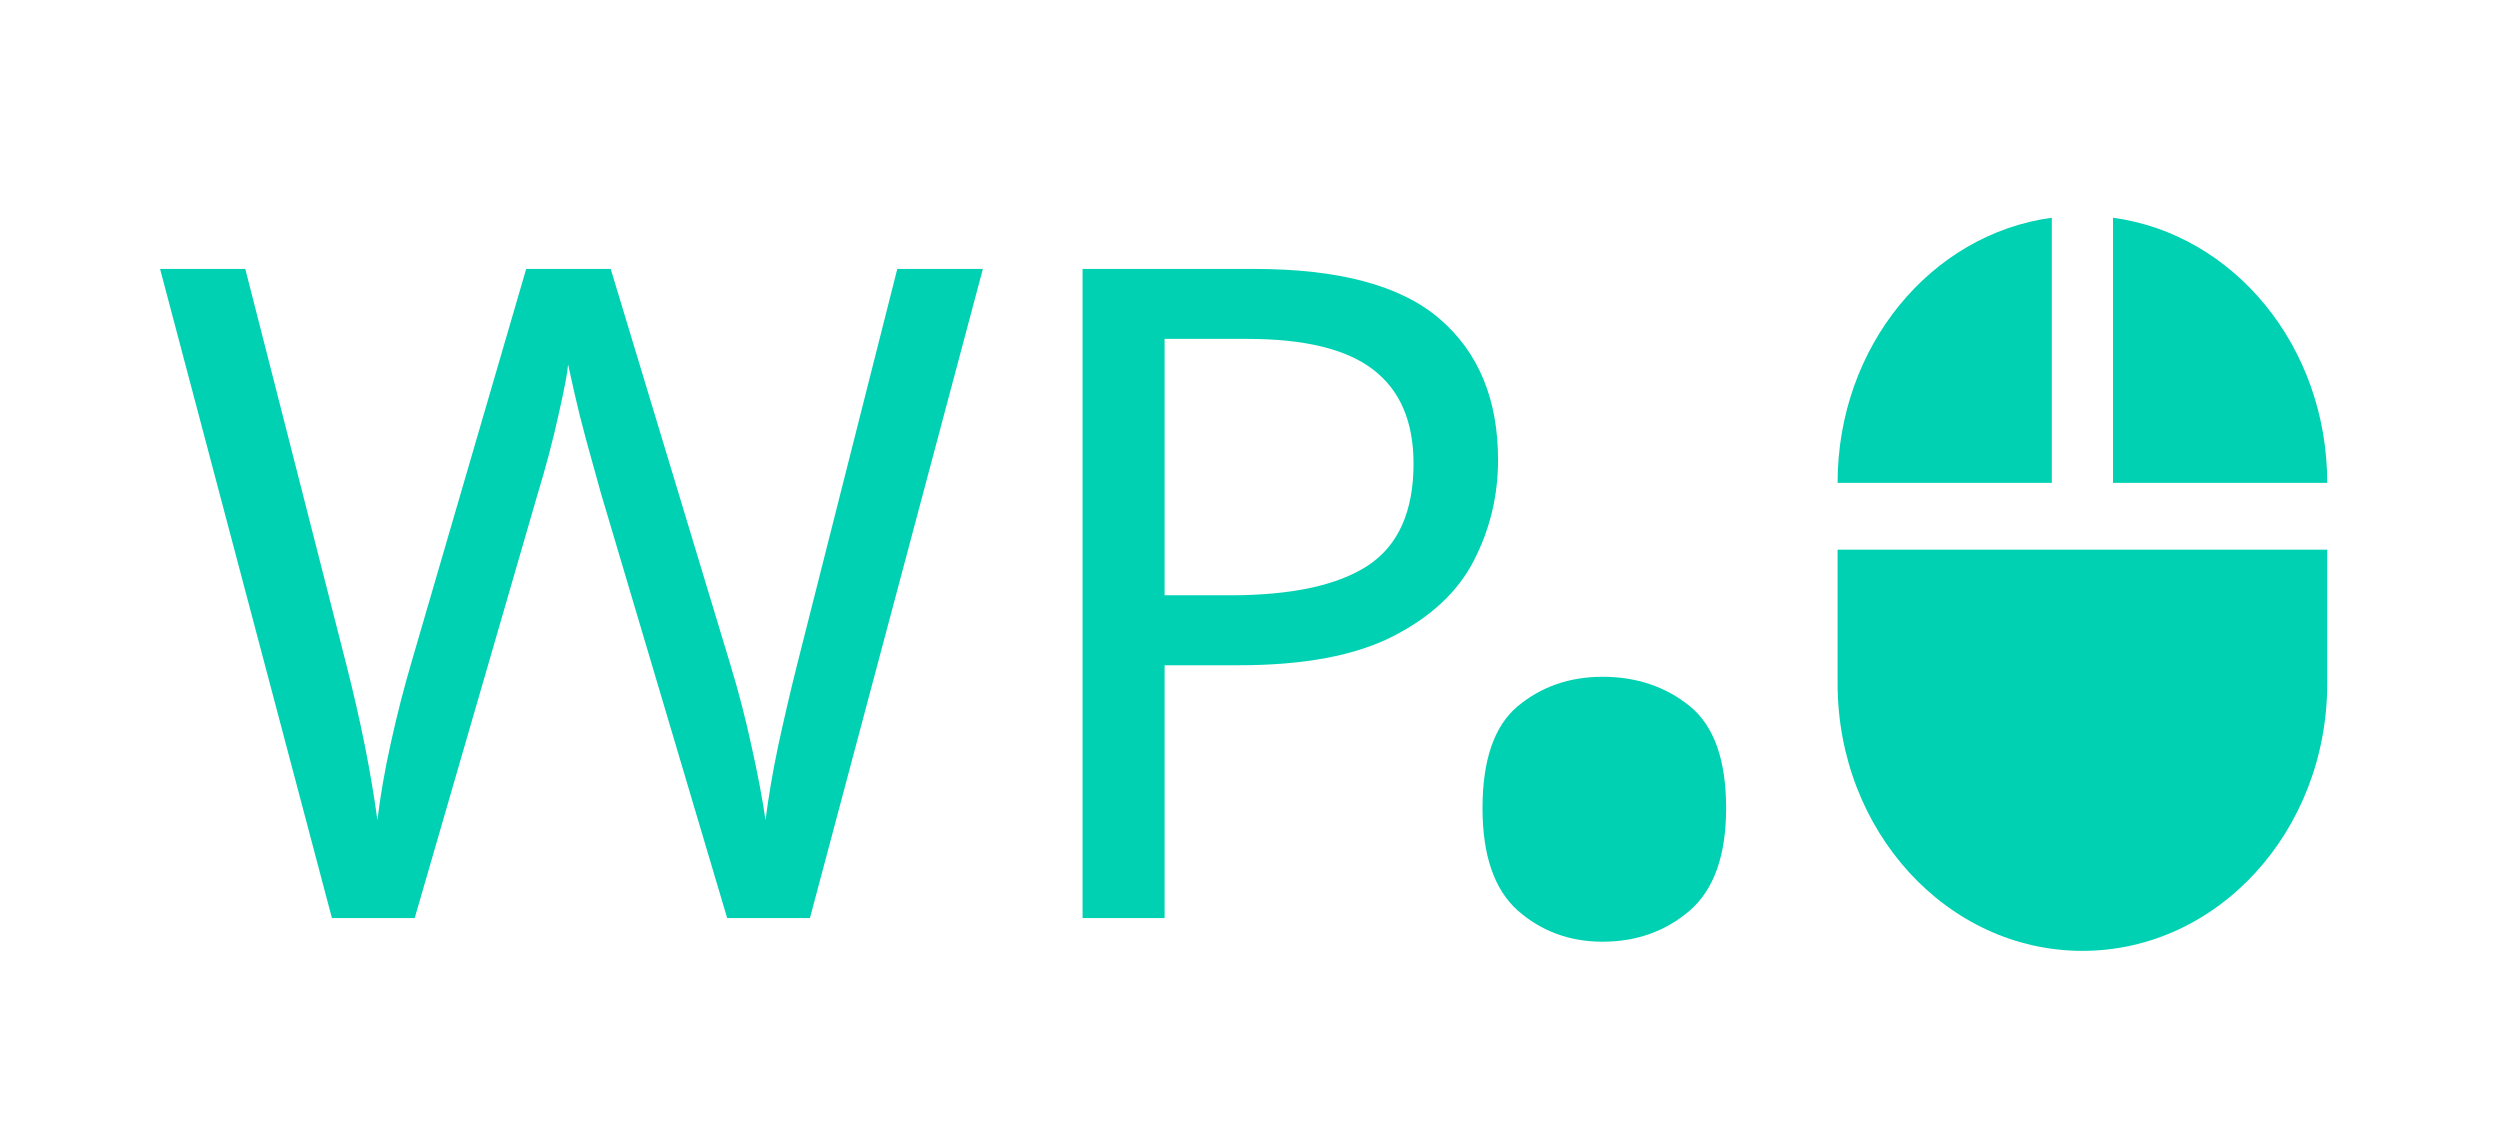
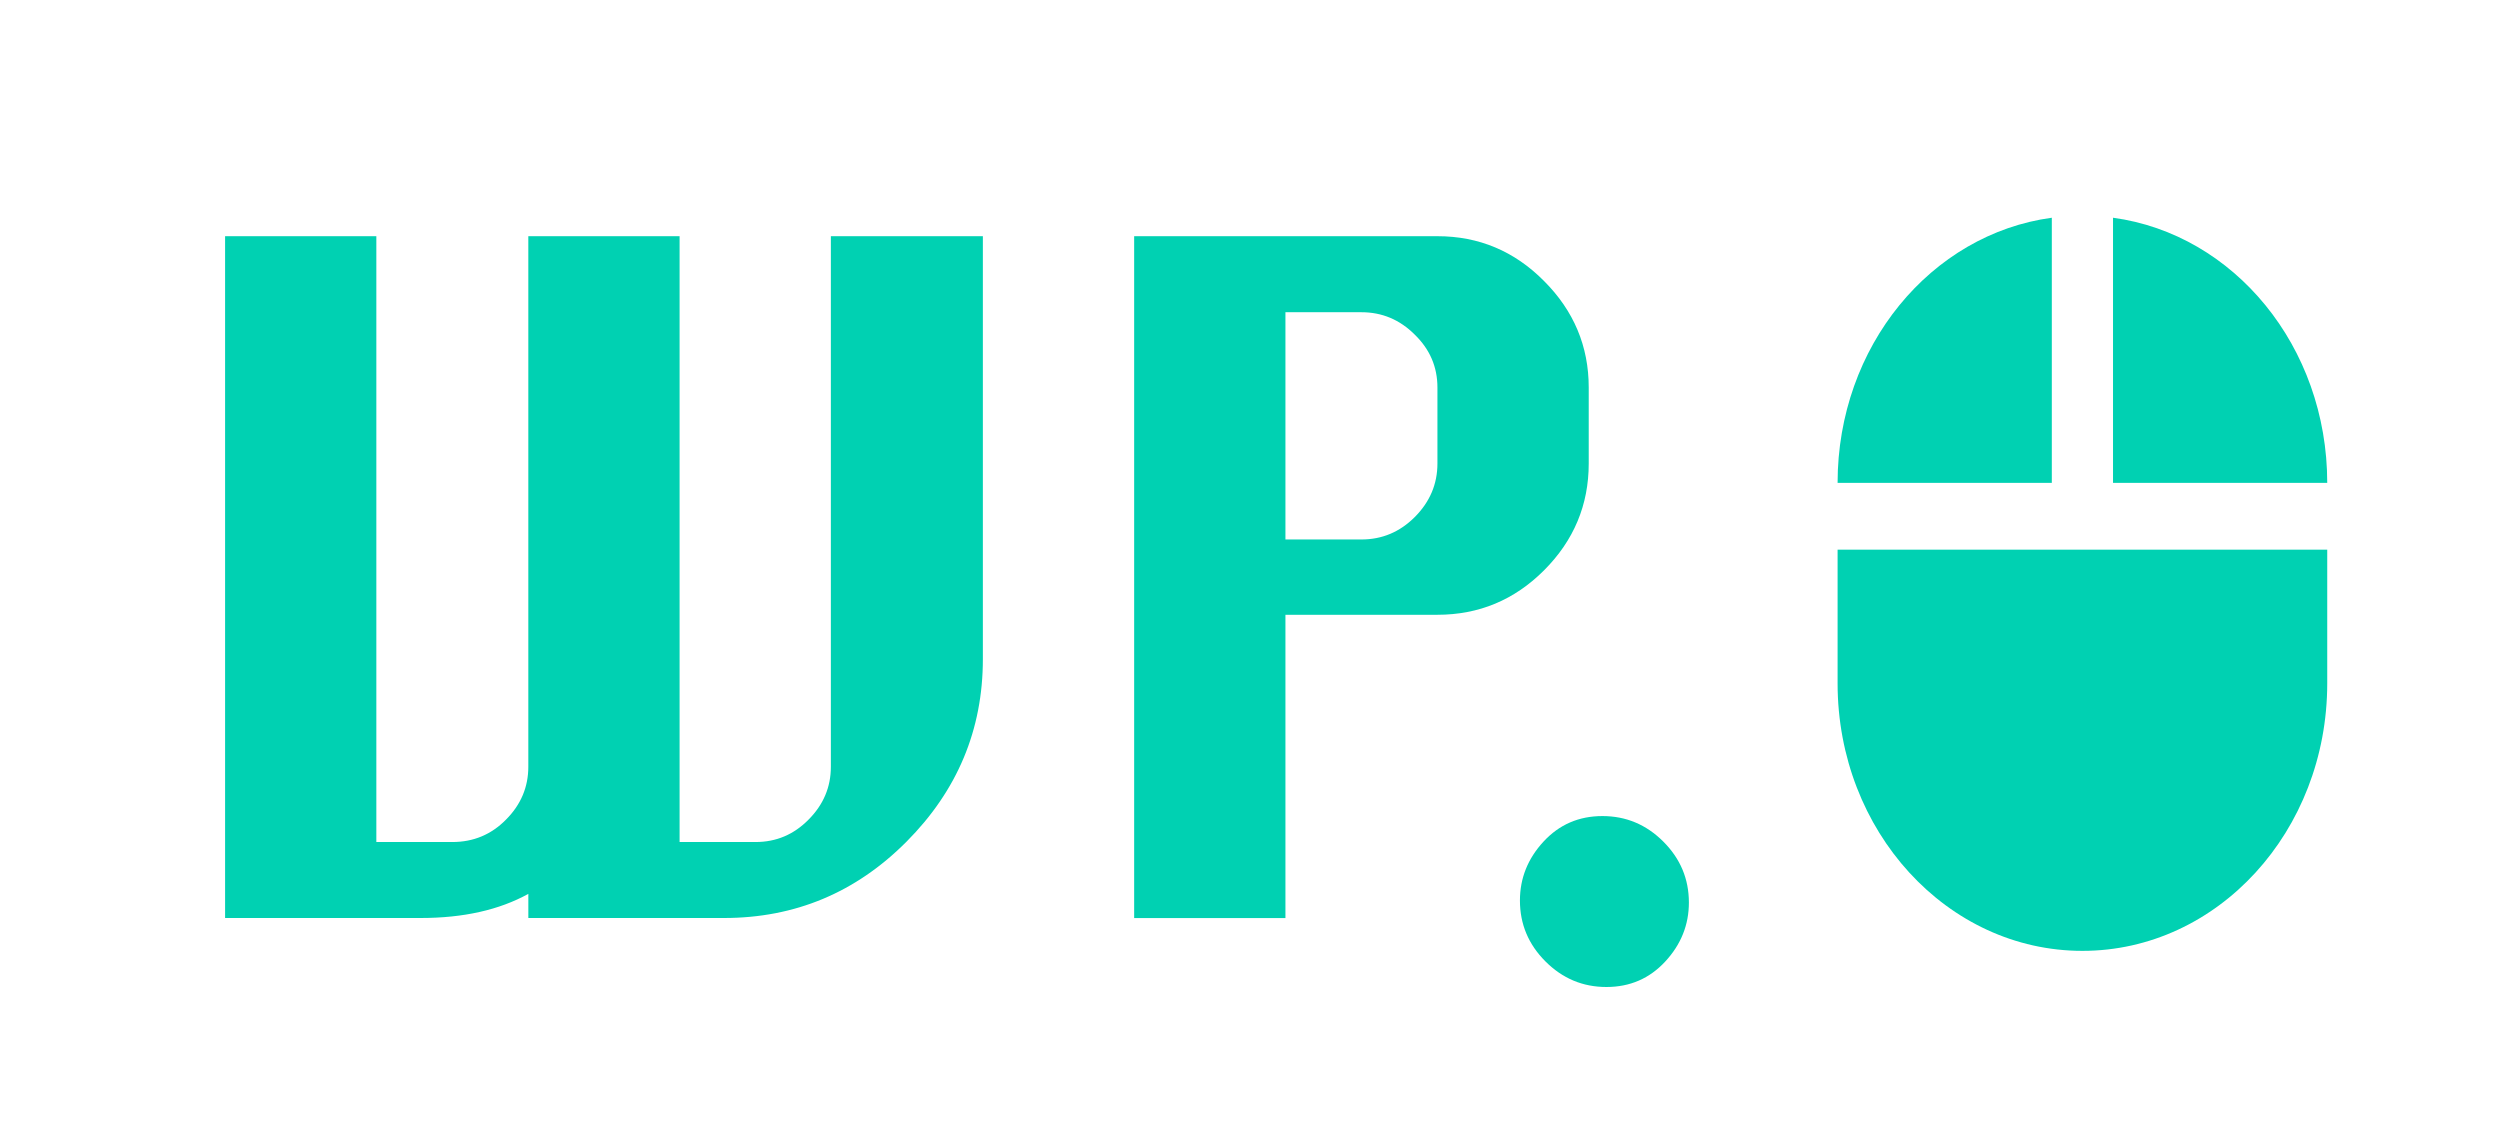
<svg xmlns="http://www.w3.org/2000/svg" width="110" height="50" viewBox="0 0 110 50" id="svg2" version="1.1">
  <defs id="defs4" />
  <g id="layer1" transform="translate(0,-1002.362)">
-     <text xml:space="preserve" style="font-style:normal;font-weight:normal;font-size:40px;line-height:125%;font-family:sans-serif;letter-spacing:0px;word-spacing:0px;fill:#00d1b2;fill-opacity:1;stroke:none;stroke-width:1px;stroke-linecap:butt;stroke-linejoin:miter;stroke-opacity:1" x="6.56" y="1042.755" id="text3336">
-       <tspan id="tspan3338" x="6.56" y="1042.755" style="font-style:normal;font-variant:normal;font-weight:normal;font-stretch:normal;font-size:40px;line-height:125%;font-family:Krungthep;-inkscape-font-specification:'Krungthep, Normal';text-align:start;writing-mode:lr-tb;text-anchor:start;fill:#00d1b2;fill-opacity:1">WP</tspan>
-     </text>
+     <g style="font-style:normal;font-weight:normal;font-size:40px;line-height:125%;font-family:sans-serif;letter-spacing:0px;word-spacing:0px;fill:#00d1b2;fill-opacity:1;stroke:none;stroke-width:1px;stroke-linecap:butt;stroke-linejoin:miter;stroke-opacity:1" id="text3336">
+       <path d="m 9.903,1012.755 6.656,0 0,26.656 3.344,0 q 1.391,0 2.359,-0.984 0.984,-0.984 0.984,-2.328 l 0,-23.344 6.656,0 0,26.656 3.344,0 q 1.359,0 2.328,-0.984 0.984,-0.984 0.984,-2.328 l 0,-23.344 6.688,0 0,18.609 q 0,4.656 -3.359,8.031 -3.344,3.359 -8.031,3.359 l -8.609,0 0,-1.062 q -1.922,1.062 -4.734,1.062 l -8.609,0 0,-30 z" style="font-style:normal;font-variant:normal;font-weight:normal;font-stretch:normal;font-size:40px;line-height:125%;font-family:Krungthep;-inkscape-font-specification:'Krungthep, Normal';text-align:start;writing-mode:lr-tb;text-anchor:start;fill:#00d1b2;fill-opacity:1" id="path3353" />
+       <path d="m 49.903,1042.755 0,-30 13.344,0 q 2.734,0 4.688,1.969 1.969,1.969 1.969,4.688 l 0,3.344 q 0,2.734 -1.969,4.703 -1.953,1.953 -4.688,1.953 l -6.688,0 0,13.344 -6.656,0 z m 6.656,-16.656 3.344,0 q 1.359,0 2.344,-0.984 1,-1 1,-2.359 l 0,-3.344 q 0,-1.359 -1,-2.328 -0.984,-0.984 -2.344,-0.984 l -3.344,0 0,10 z" style="font-style:normal;font-variant:normal;font-weight:normal;font-stretch:normal;font-size:40px;line-height:125%;font-family:Krungthep;-inkscape-font-specification:'Krungthep, Normal';text-align:start;writing-mode:lr-tb;text-anchor:start;fill:#00d1b2;fill-opacity:1" id="path3355" />
+     </g>
    <g style="fill:#000000" id="g3402" transform="matrix(1.272693,0,0,1.390302,379.573,438.9709)">
      <path id="path3392" d="m -241.69,411.595 24,0 0,24 -24,0 z" style="fill:none" />
      <path id="path3394" d="m -225.192,412.12 0,8.39 7.406,0 c 0,-4.317 -3.227,-7.871 -7.406,-8.39 z m -9.522,14.738 c 0,4.676 3.788,8.464 8.464,8.464 4.676,0 8.464,-3.788 8.464,-8.464 l 0,-4.232 -16.928,0 0,4.232 z m 7.406,-14.738 c -4.179,0.518 -7.406,4.073 -7.406,8.39 l 7.406,0 0,-8.39 z" style="fill:#00d1b2;fill-opacity:1;fill-rule:nonzero" />
    </g>
-     <text xml:space="preserve" style="font-style:normal;font-variant:normal;font-weight:normal;font-stretch:normal;font-size:86.444px;line-height:125%;font-family:'.Al Bayan PUA';-inkscape-font-specification:'.Al Bayan PUA, Normal';text-align:start;letter-spacing:0px;word-spacing:0px;writing-mode:lr-tb;text-anchor:start;fill:#00d1b2;fill-opacity:1;stroke:none;stroke-width:1px;stroke-linecap:butt;stroke-linejoin:miter;stroke-opacity:1" x="59.011" y="1042.591" id="text3406">
-       <tspan id="tspan3408" x="59.011" y="1042.591">.</tspan>
-     </text>
+     <g style="font-style:normal;font-variant:normal;font-weight:normal;font-stretch:normal;font-size:86.444px;line-height:125%;font-family:'.Al Bayan PUA';-inkscape-font-specification:'.Al Bayan PUA, Normal';text-align:start;letter-spacing:0px;word-spacing:0px;writing-mode:lr-tb;text-anchor:start;fill:#00d1b2;fill-opacity:1;stroke:none;stroke-width:1px;stroke-linecap:butt;stroke-linejoin:miter;stroke-opacity:1" id="text3406">
+       <path d="m 66.877,1041.986 q 0,-1.47 1.037,-2.593 1.037,-1.124 2.593,-1.124 1.556,0 2.68,1.124 1.124,1.124 1.124,2.68 0,1.47 -1.037,2.593 -1.037,1.124 -2.593,1.124 -1.556,0 -2.68,-1.124 -1.124,-1.124 -1.124,-2.68 z" style="" id="path3350" />
+     </g>
  </g>
</svg>
